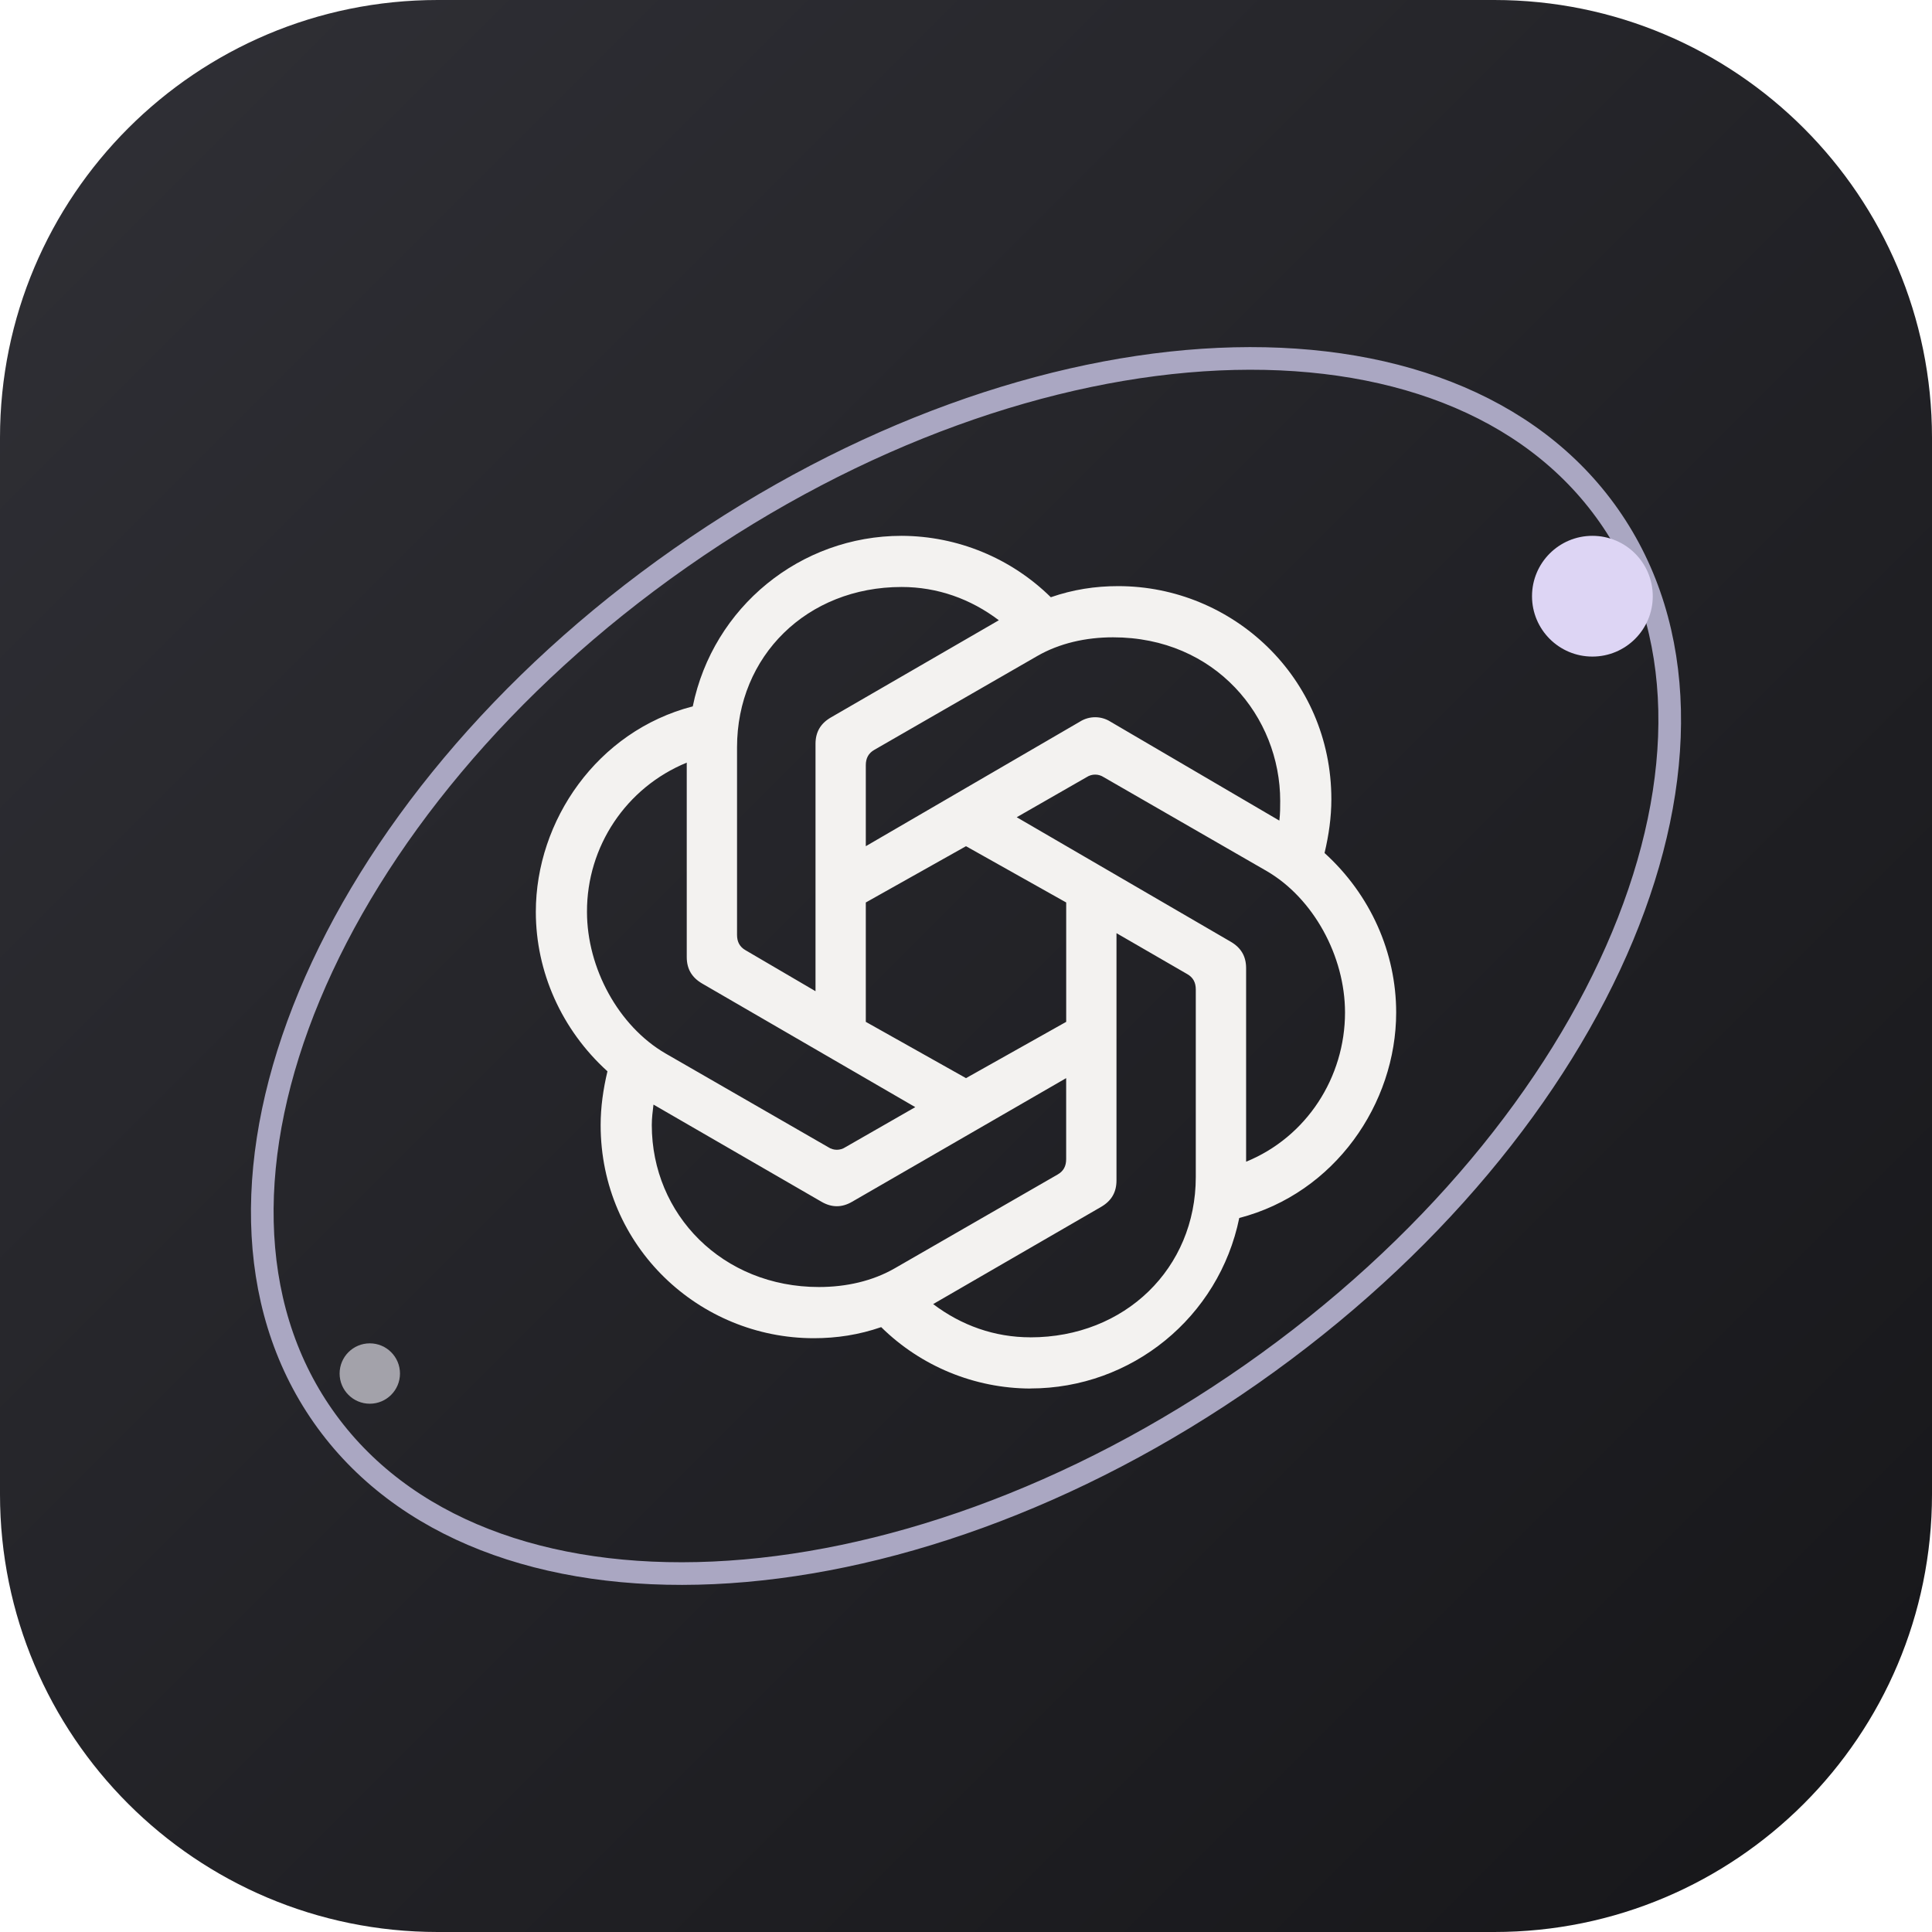
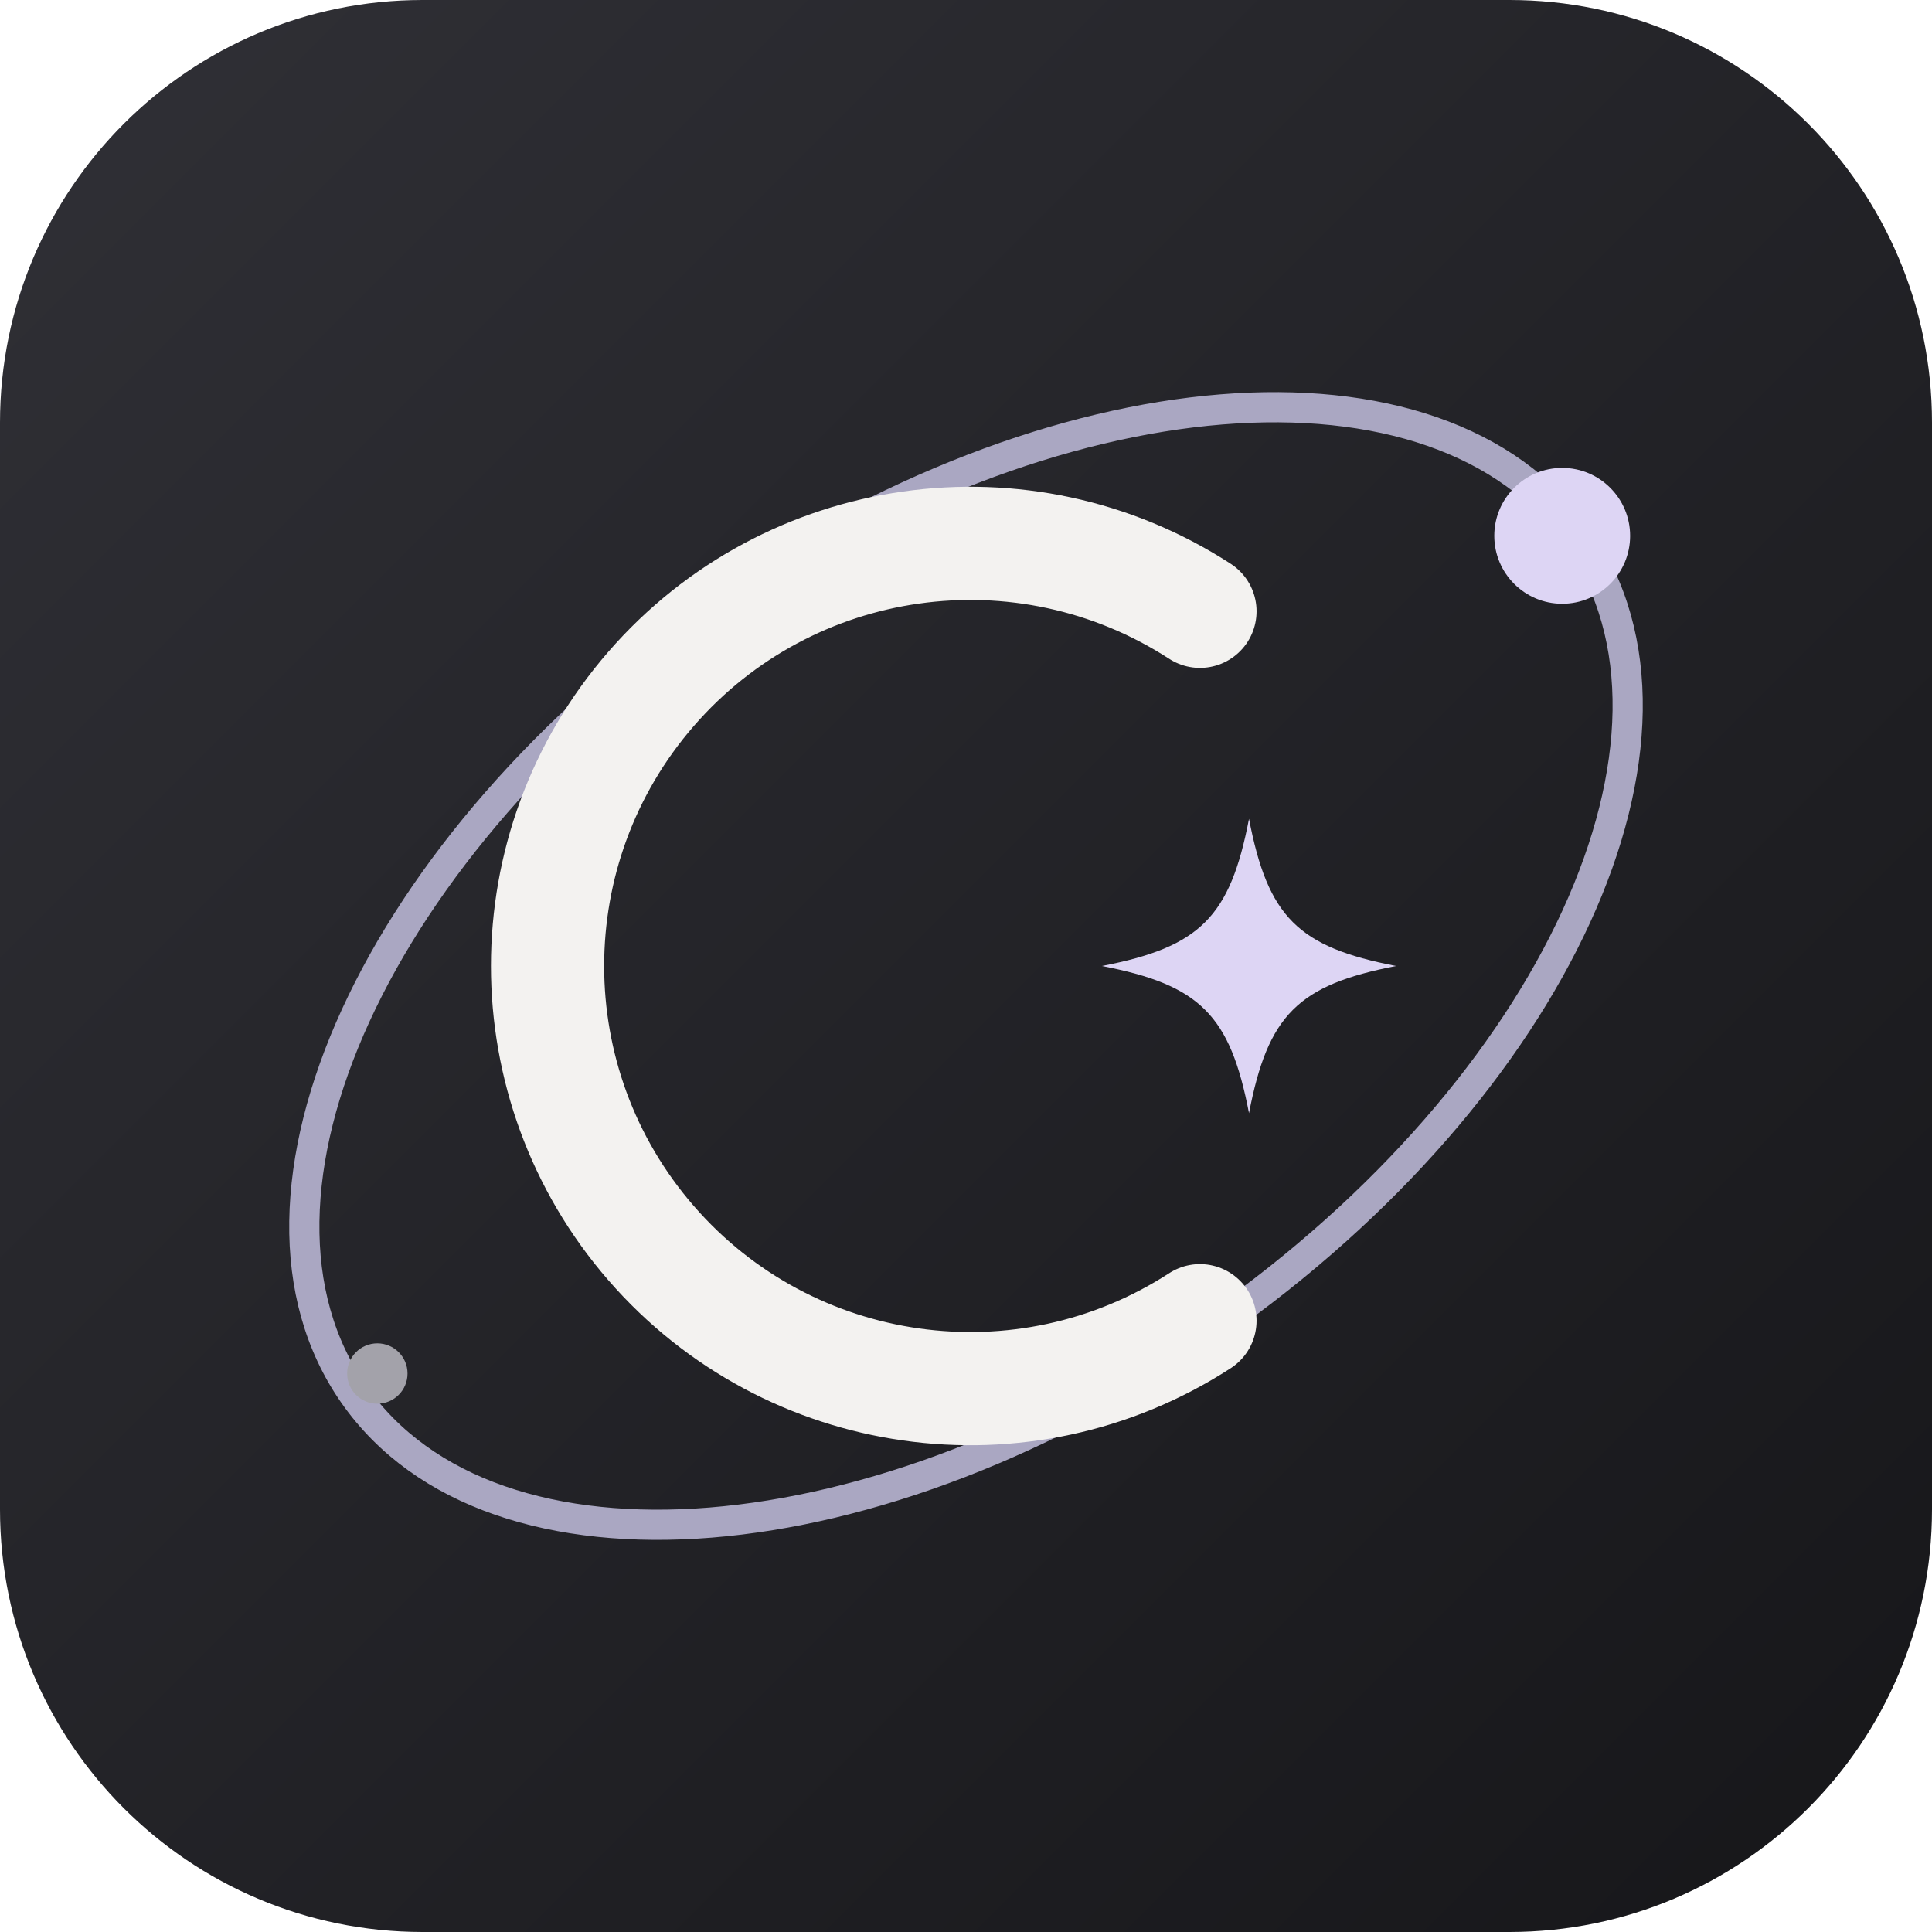
- <svg xmlns="http://www.w3.org/2000/svg" viewBox="0 0 256 256" width="256" height="256">
+ <svg xmlns="http://www.w3.org/2000/svg" width="512" height="512" viewBox="0 0 512 512">
  <defs>
-     <linearGradient id="cosmic-surface" x2="1" y2="1">
+     <linearGradient id="surface" x1="0" y1="0" x2="1" y2="1">
      <stop stop-color="#303036" />
      <stop offset="1" stop-color="#161619" />
    </linearGradient>
  </defs>
-   <rect width="256" height="256" rx="58" fill="url(#cosmic-surface)" />
-   <ellipse cx="128" cy="128" rx="104" ry="66" transform="rotate(-35 128 128)" fill="none" stroke="#aaa7c2" stroke-width="3" />
-   <circle cx="211" cy="79" r="8" fill="#ddd5f4" />
-   <circle cx="49" cy="182" r="4" fill="#a3a2aa" />
-   <path d="M9.205 8.658v-2.26c0-.19.072-.333.238-.428l4.543-2.616c.619-.357 1.356-.523 2.117-.523 2.854 0 4.662 2.212 4.662 4.566 0 .167 0 .357-.024.547l-4.71-2.759a.797.797 0 00-.856 0l-5.97 3.473zm10.609 8.8V12.06c0-.333-.143-.57-.429-.737l-5.97-3.473 1.95-1.118a.433.433 0 01.476 0l4.543 2.617c1.309.76 2.189 2.378 2.189 3.948 0 1.808-1.07 3.473-2.76 4.163zM7.802 12.703l-1.95-1.142c-.167-.095-.239-.238-.239-.428V5.899c0-2.545 1.95-4.472 4.591-4.472 1 0 1.927.333 2.712.928L8.23 5.067c-.285.166-.428.404-.428.737v6.898zM12 15.128l-2.795-1.57v-3.33L12 8.658l2.795 1.57v3.33L12 15.128zm1.796 7.23c-1 0-1.927-.332-2.712-.927l4.686-2.712c.285-.166.428-.404.428-.737v-6.898l1.974 1.142c.167.095.238.238.238.428v5.233c0 2.545-1.974 4.472-4.614 4.472zm-5.637-5.303l-4.544-2.617c-1.308-.761-2.188-2.378-2.188-3.948A4.482 4.482 0 014.21 6.327v5.423c0 .333.143.571.428.738l5.947 3.449-1.95 1.118a.432.432 0 01-.476 0zm-.262 3.9c-2.688 0-4.662-2.021-4.662-4.519 0-.19.024-.38.047-.57l4.686 2.71c.286.167.571.167.856 0l5.97-3.448v2.26c0 .19-.07.333-.237.428l-4.543 2.616c-.619.357-1.356.523-2.117.523zm5.899 2.83a5.947 5.947 0 005.827-4.756C22.287 18.339 24 15.84 24 13.296c0-1.665-.713-3.282-1.998-4.448.119-.5.19-.999.19-1.498 0-3.401-2.759-5.947-5.946-5.947-.642 0-1.26.095-1.88.31A5.962 5.962 0 0010.205 0a5.947 5.947 0 00-5.827 4.757C1.713 5.447 0 7.945 0 10.49c0 1.666.713 3.283 1.998 4.448-.119.5-.19 1-.19 1.499 0 3.401 2.759 5.946 5.946 5.946.642 0 1.26-.095 1.88-.309a5.96 5.96 0 004.162 1.713z" transform="translate(71 71) scale(4.75)" fill="#f3f2f0" fill-rule="evenodd" />
+   <rect width="512" height="512" rx="112" fill="url(#surface)" />
+   <ellipse cx="256" cy="256" rx="198" ry="116" transform="rotate(-35 256 256)" fill="none" stroke="#AAA7C2" stroke-width="8" />
+   <path d="M318 162a112 112 0 1 0 0 188" fill="none" stroke="#F3F2F0" stroke-width="30" stroke-linecap="round" />
+   <path d="M331 217c5 26 13 34 39 39-26 5-34 13-39 39-5-26-13-34-39-39 26-5 34-13 39-39Z" fill="#DDD5F4" />
+   <circle cx="414" cy="142" r="18" fill="#DDD5F4" />
+   <circle cx="100" cy="364" r="8" fill="#A3A2AA" />
</svg>
